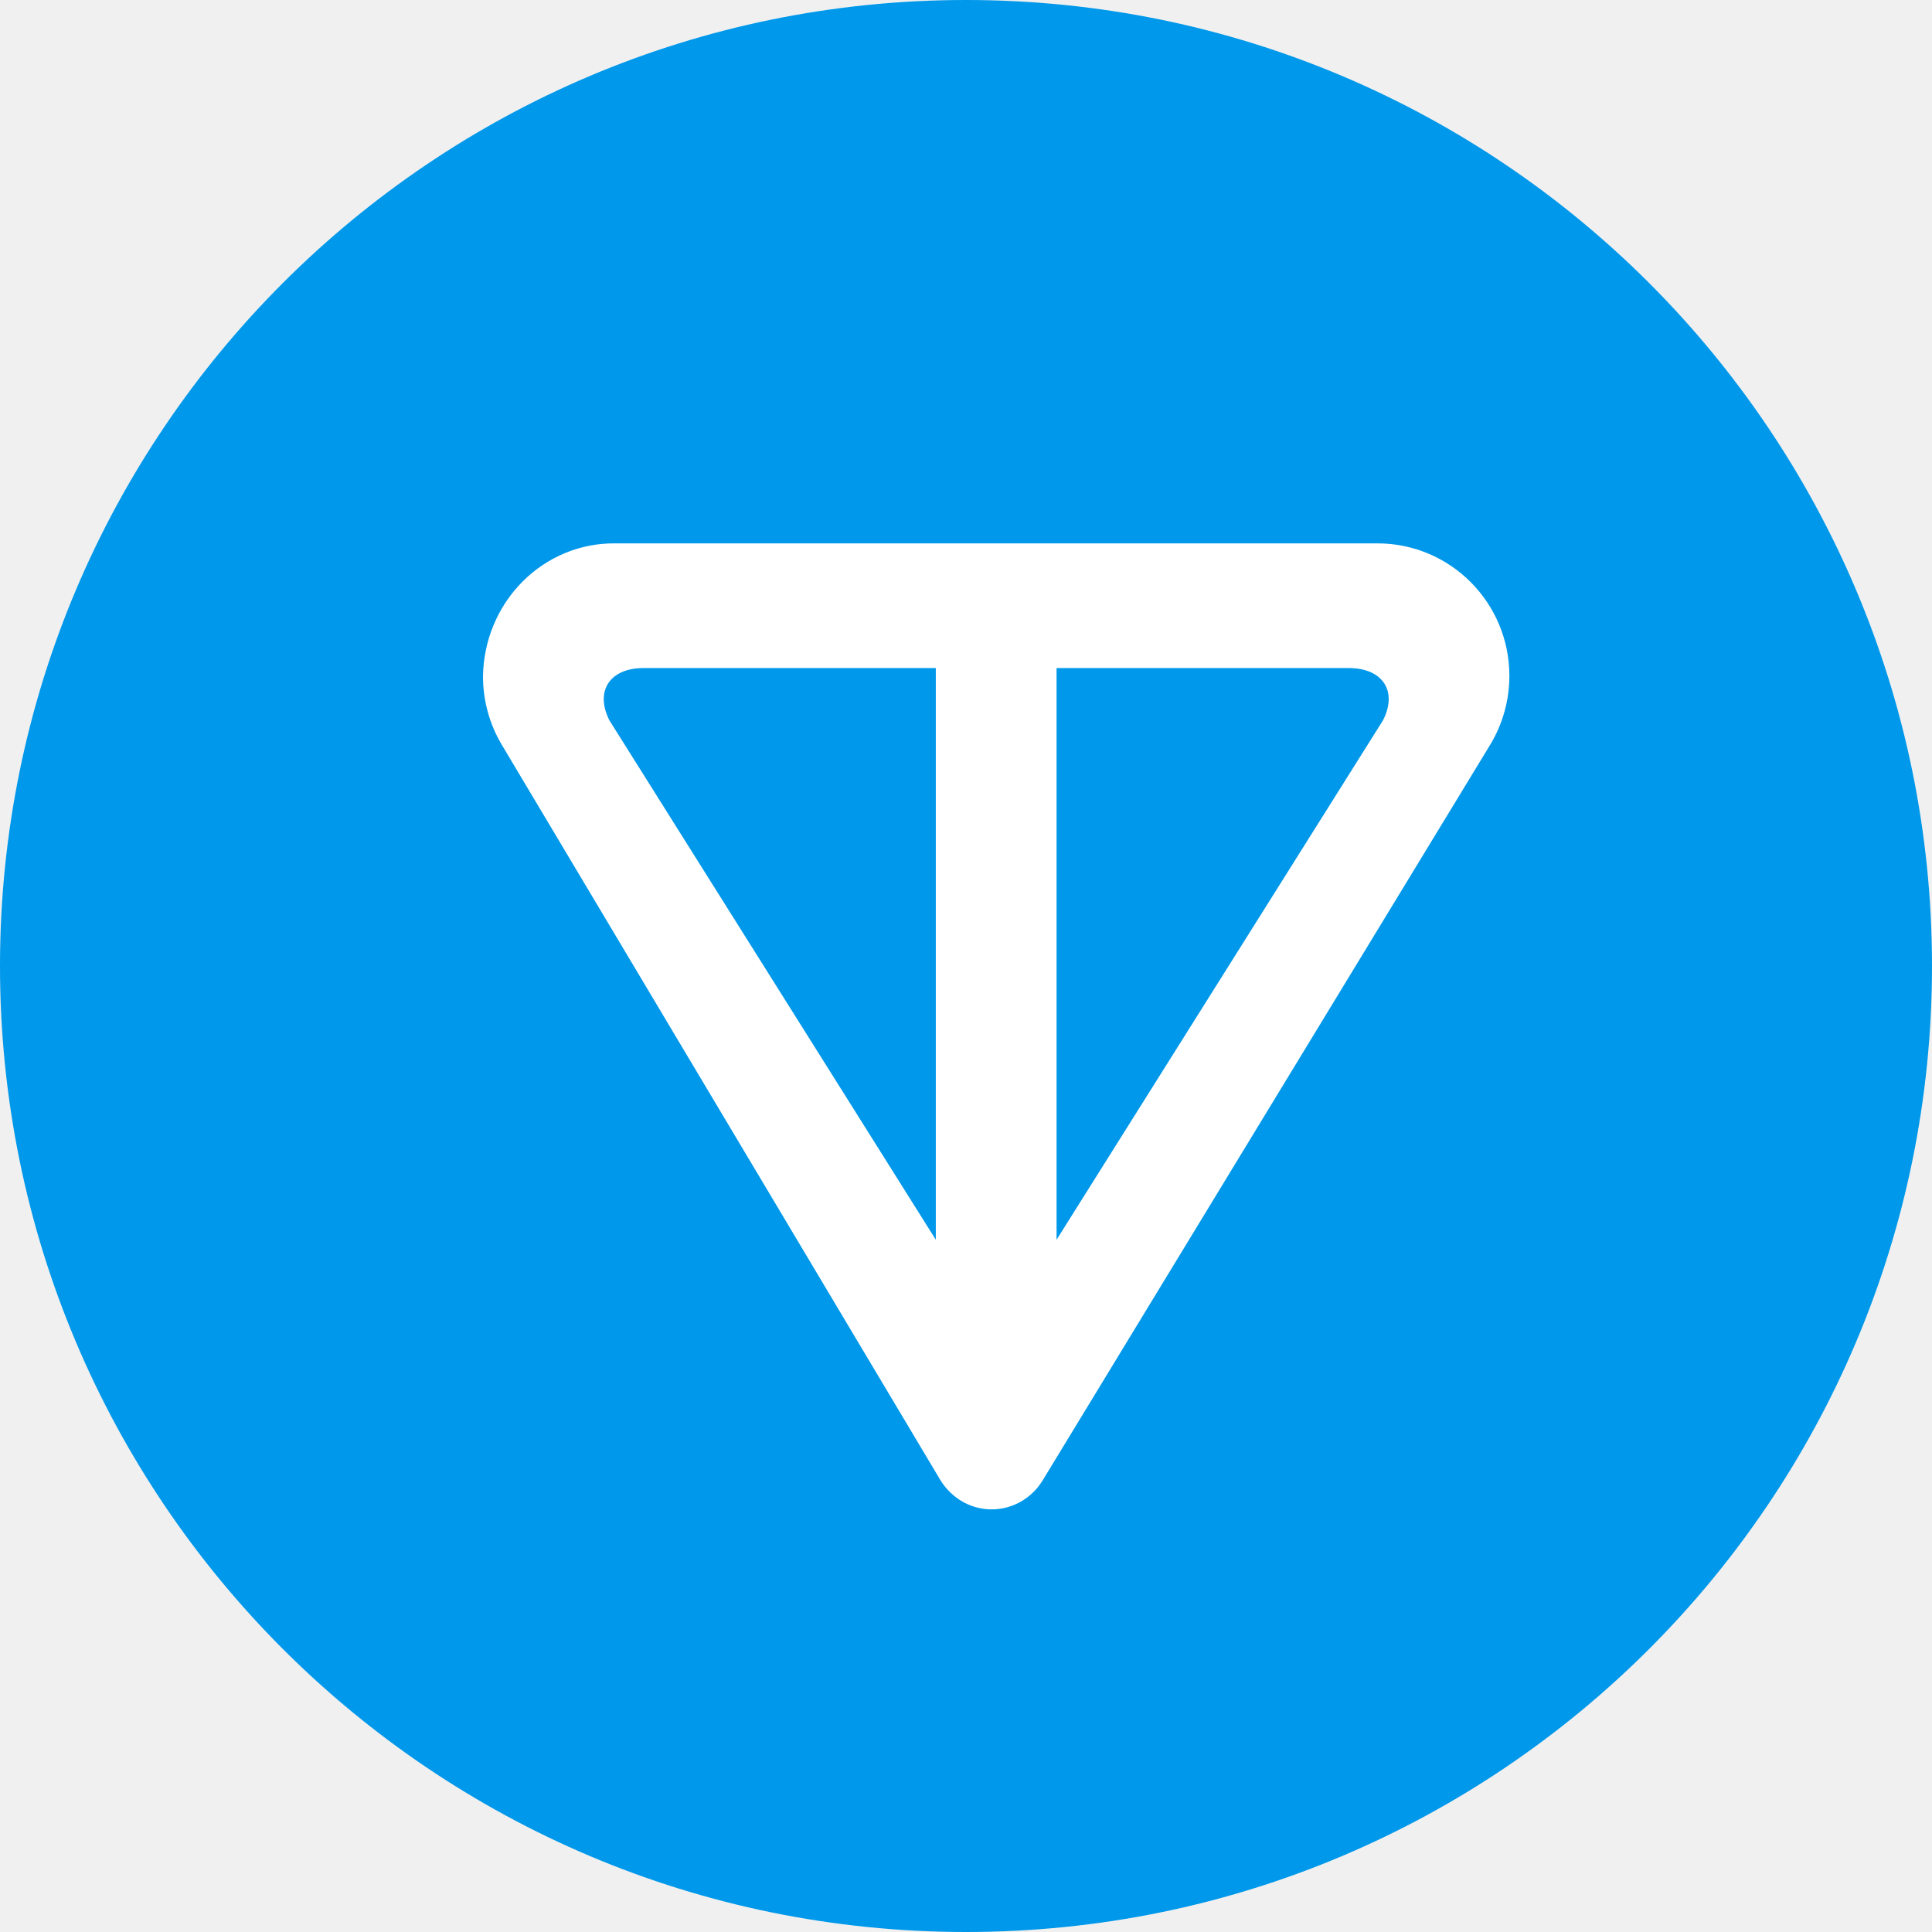
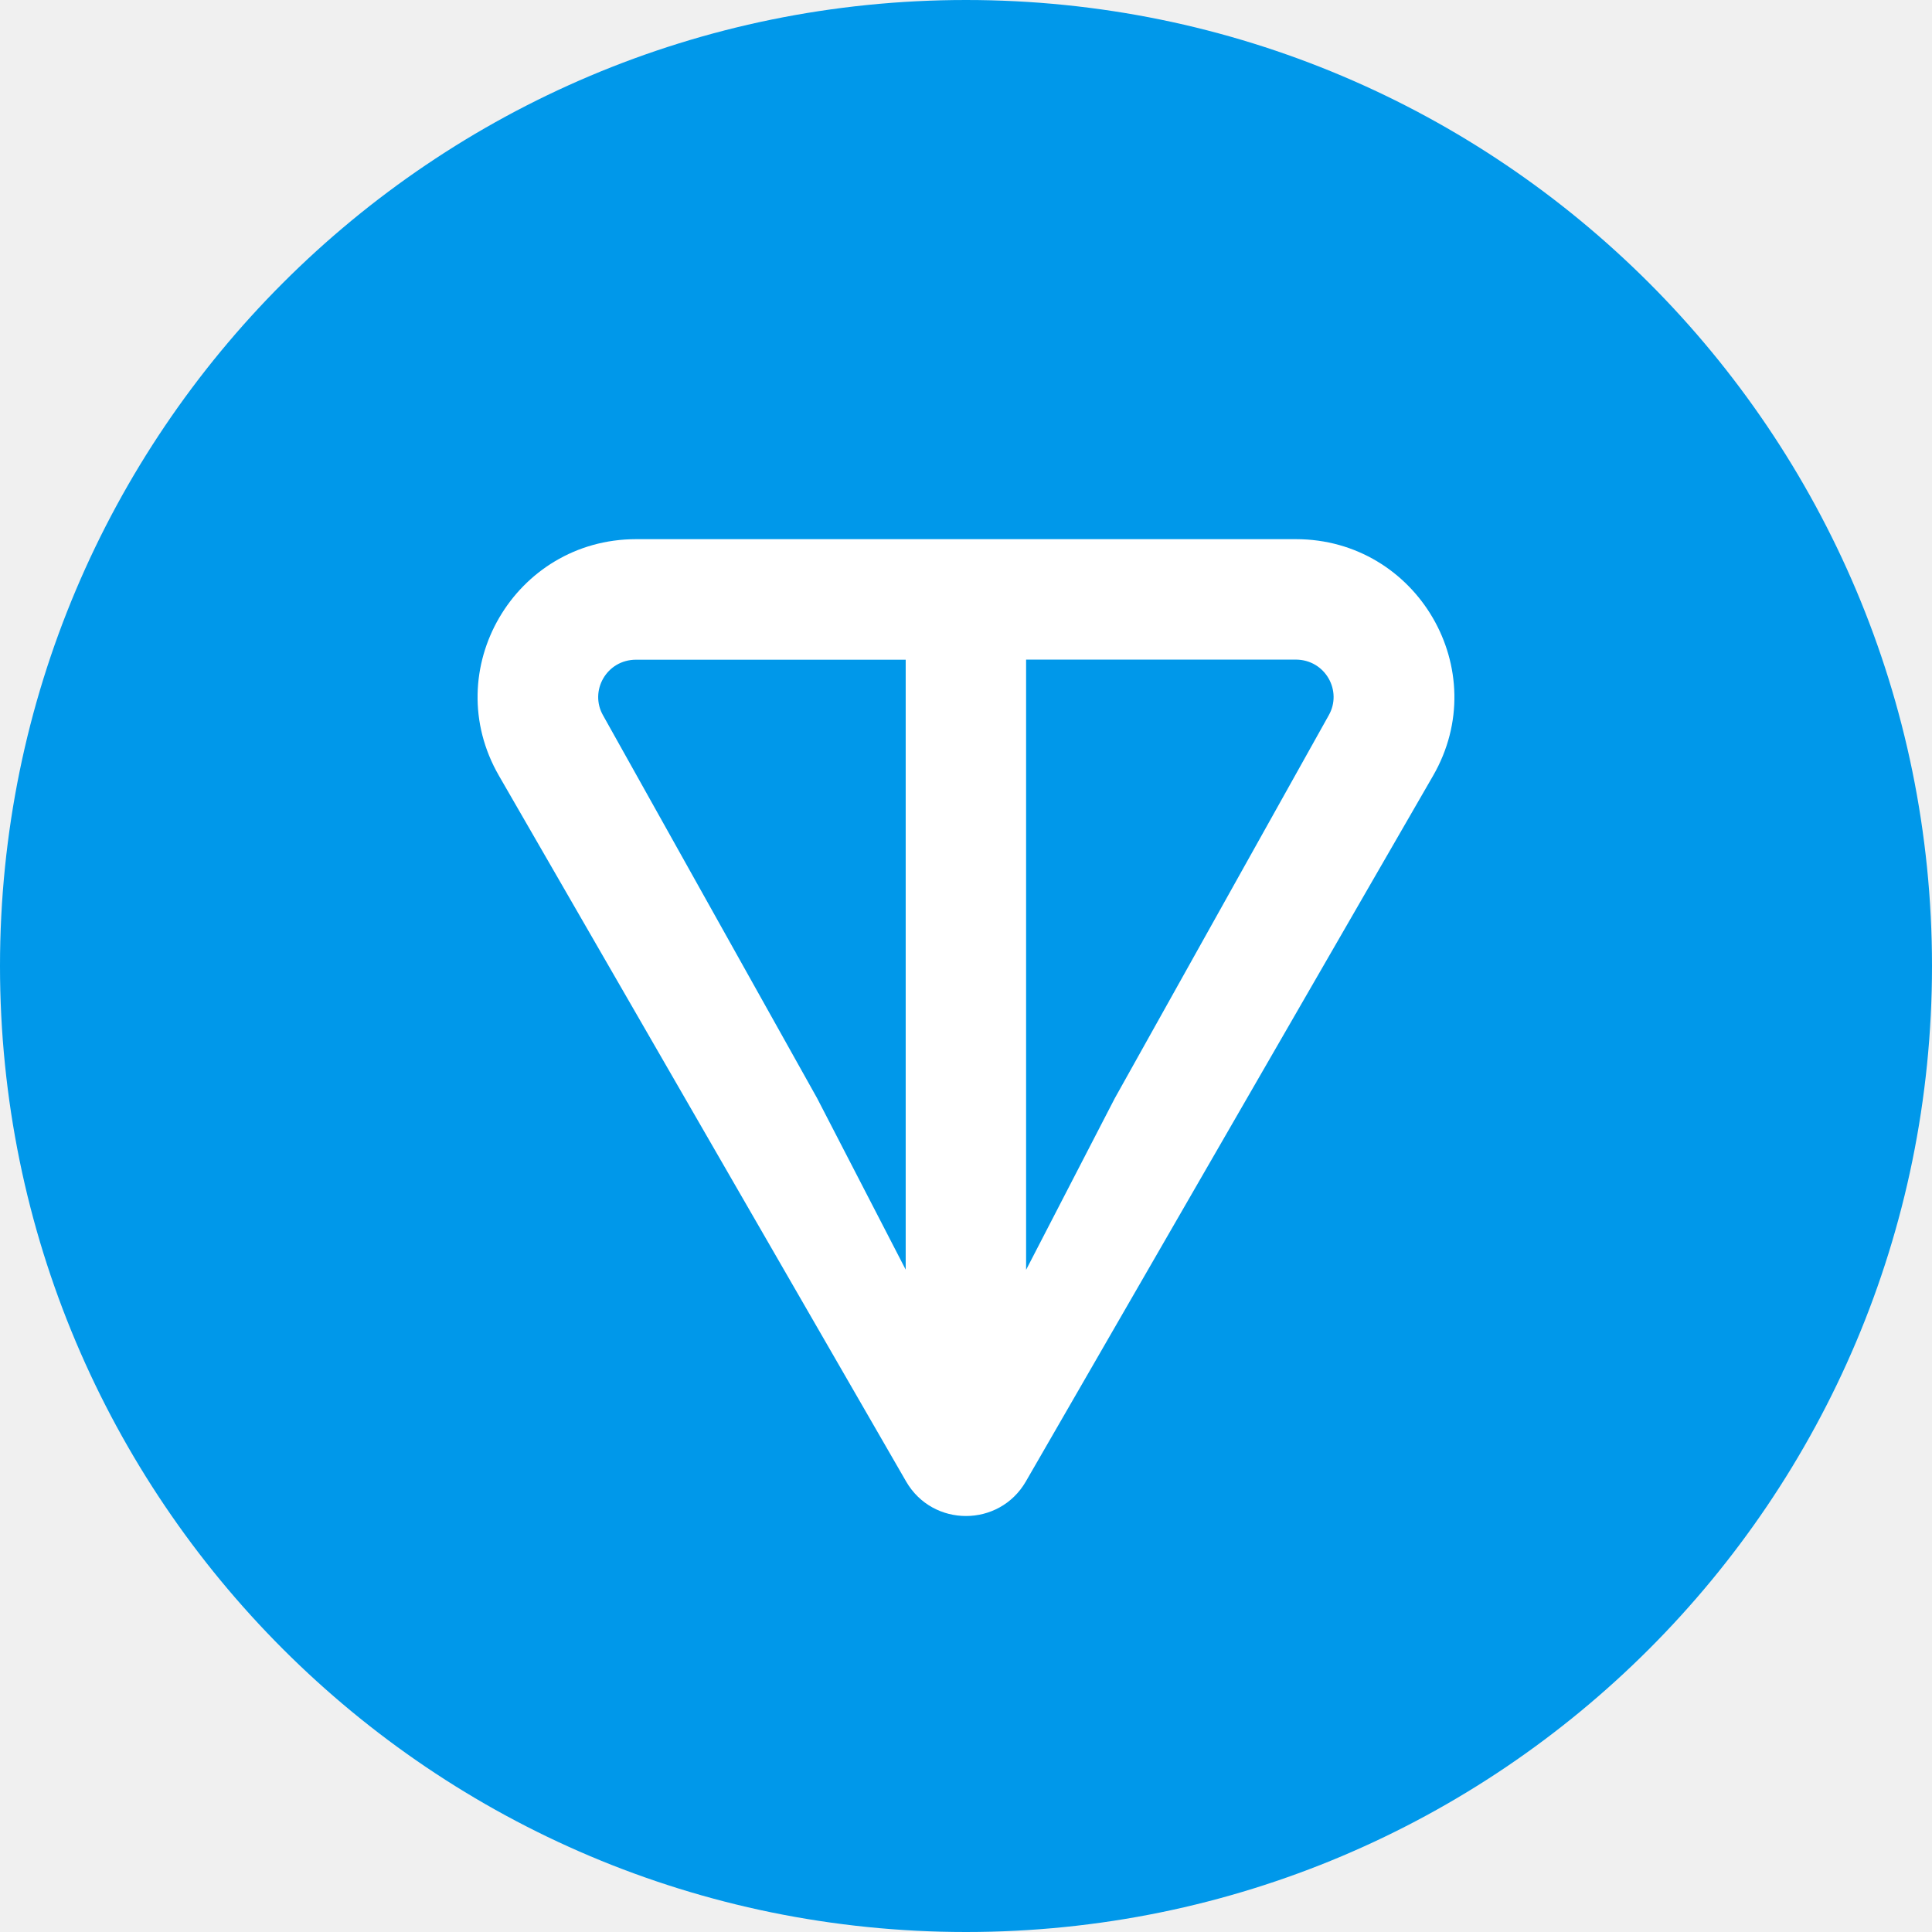
- <svg xmlns="http://www.w3.org/2000/svg" width="32" height="32" viewBox="0 0 32 32" fill="none">
-   <rect width="32" height="32" rx="16" fill="#0098EA" />
-   <path d="M24.68 12.339L17.27 24.519C17.134 24.742 16.92 24.903 16.672 24.968C16.425 25.033 16.162 24.998 15.939 24.87C15.791 24.784 15.666 24.662 15.575 24.514L8.31 12.334C8.107 11.993 7.999 11.6 8 11.199C8.009 10.607 8.245 10.043 8.657 9.631C9.068 9.219 9.621 8.992 10.195 9H22.816C24.02 9 25 9.981 25 11.194C25 11.597 24.89 11.994 24.68 12.339M10.094 11.932L15.5 20.534V11.065H10.659C10.1 11.065 9.849 11.447 10.094 11.932M17.5 20.534L22.906 11.932C23.155 11.447 22.9 11.065 22.34 11.065H17.5V20.534Z" fill="white" />
+ <svg xmlns="http://www.w3.org/2000/svg" width="56" height="56" viewBox="0 0 56 56" fill="none">
+   <path d="M28 56C43.464 56 56 43.464 56 28C56 12.536 43.464 0 28 0C12.536 0 0 12.536 0 28C0 43.464 12.536 56 28 56Z" fill="#0098EA" />
+   <path d="M37.56 15.628H18.439C14.923 15.628 12.694 19.42 14.463 22.486L26.264 42.941C27.035 44.276 28.964 44.276 29.735 42.941L41.538 22.486C43.304 19.425 41.076 15.628 37.563 15.628H37.56ZM26.255 36.807L23.685 31.833L17.483 20.741C17.074 20.032 17.579 19.122 18.436 19.122H26.252V36.809L26.255 36.807ZM38.511 20.739L32.312 31.835L29.742 36.807V19.119H37.558C38.415 19.119 38.92 20.029 38.511 20.739Z" fill="white" />
</svg>
